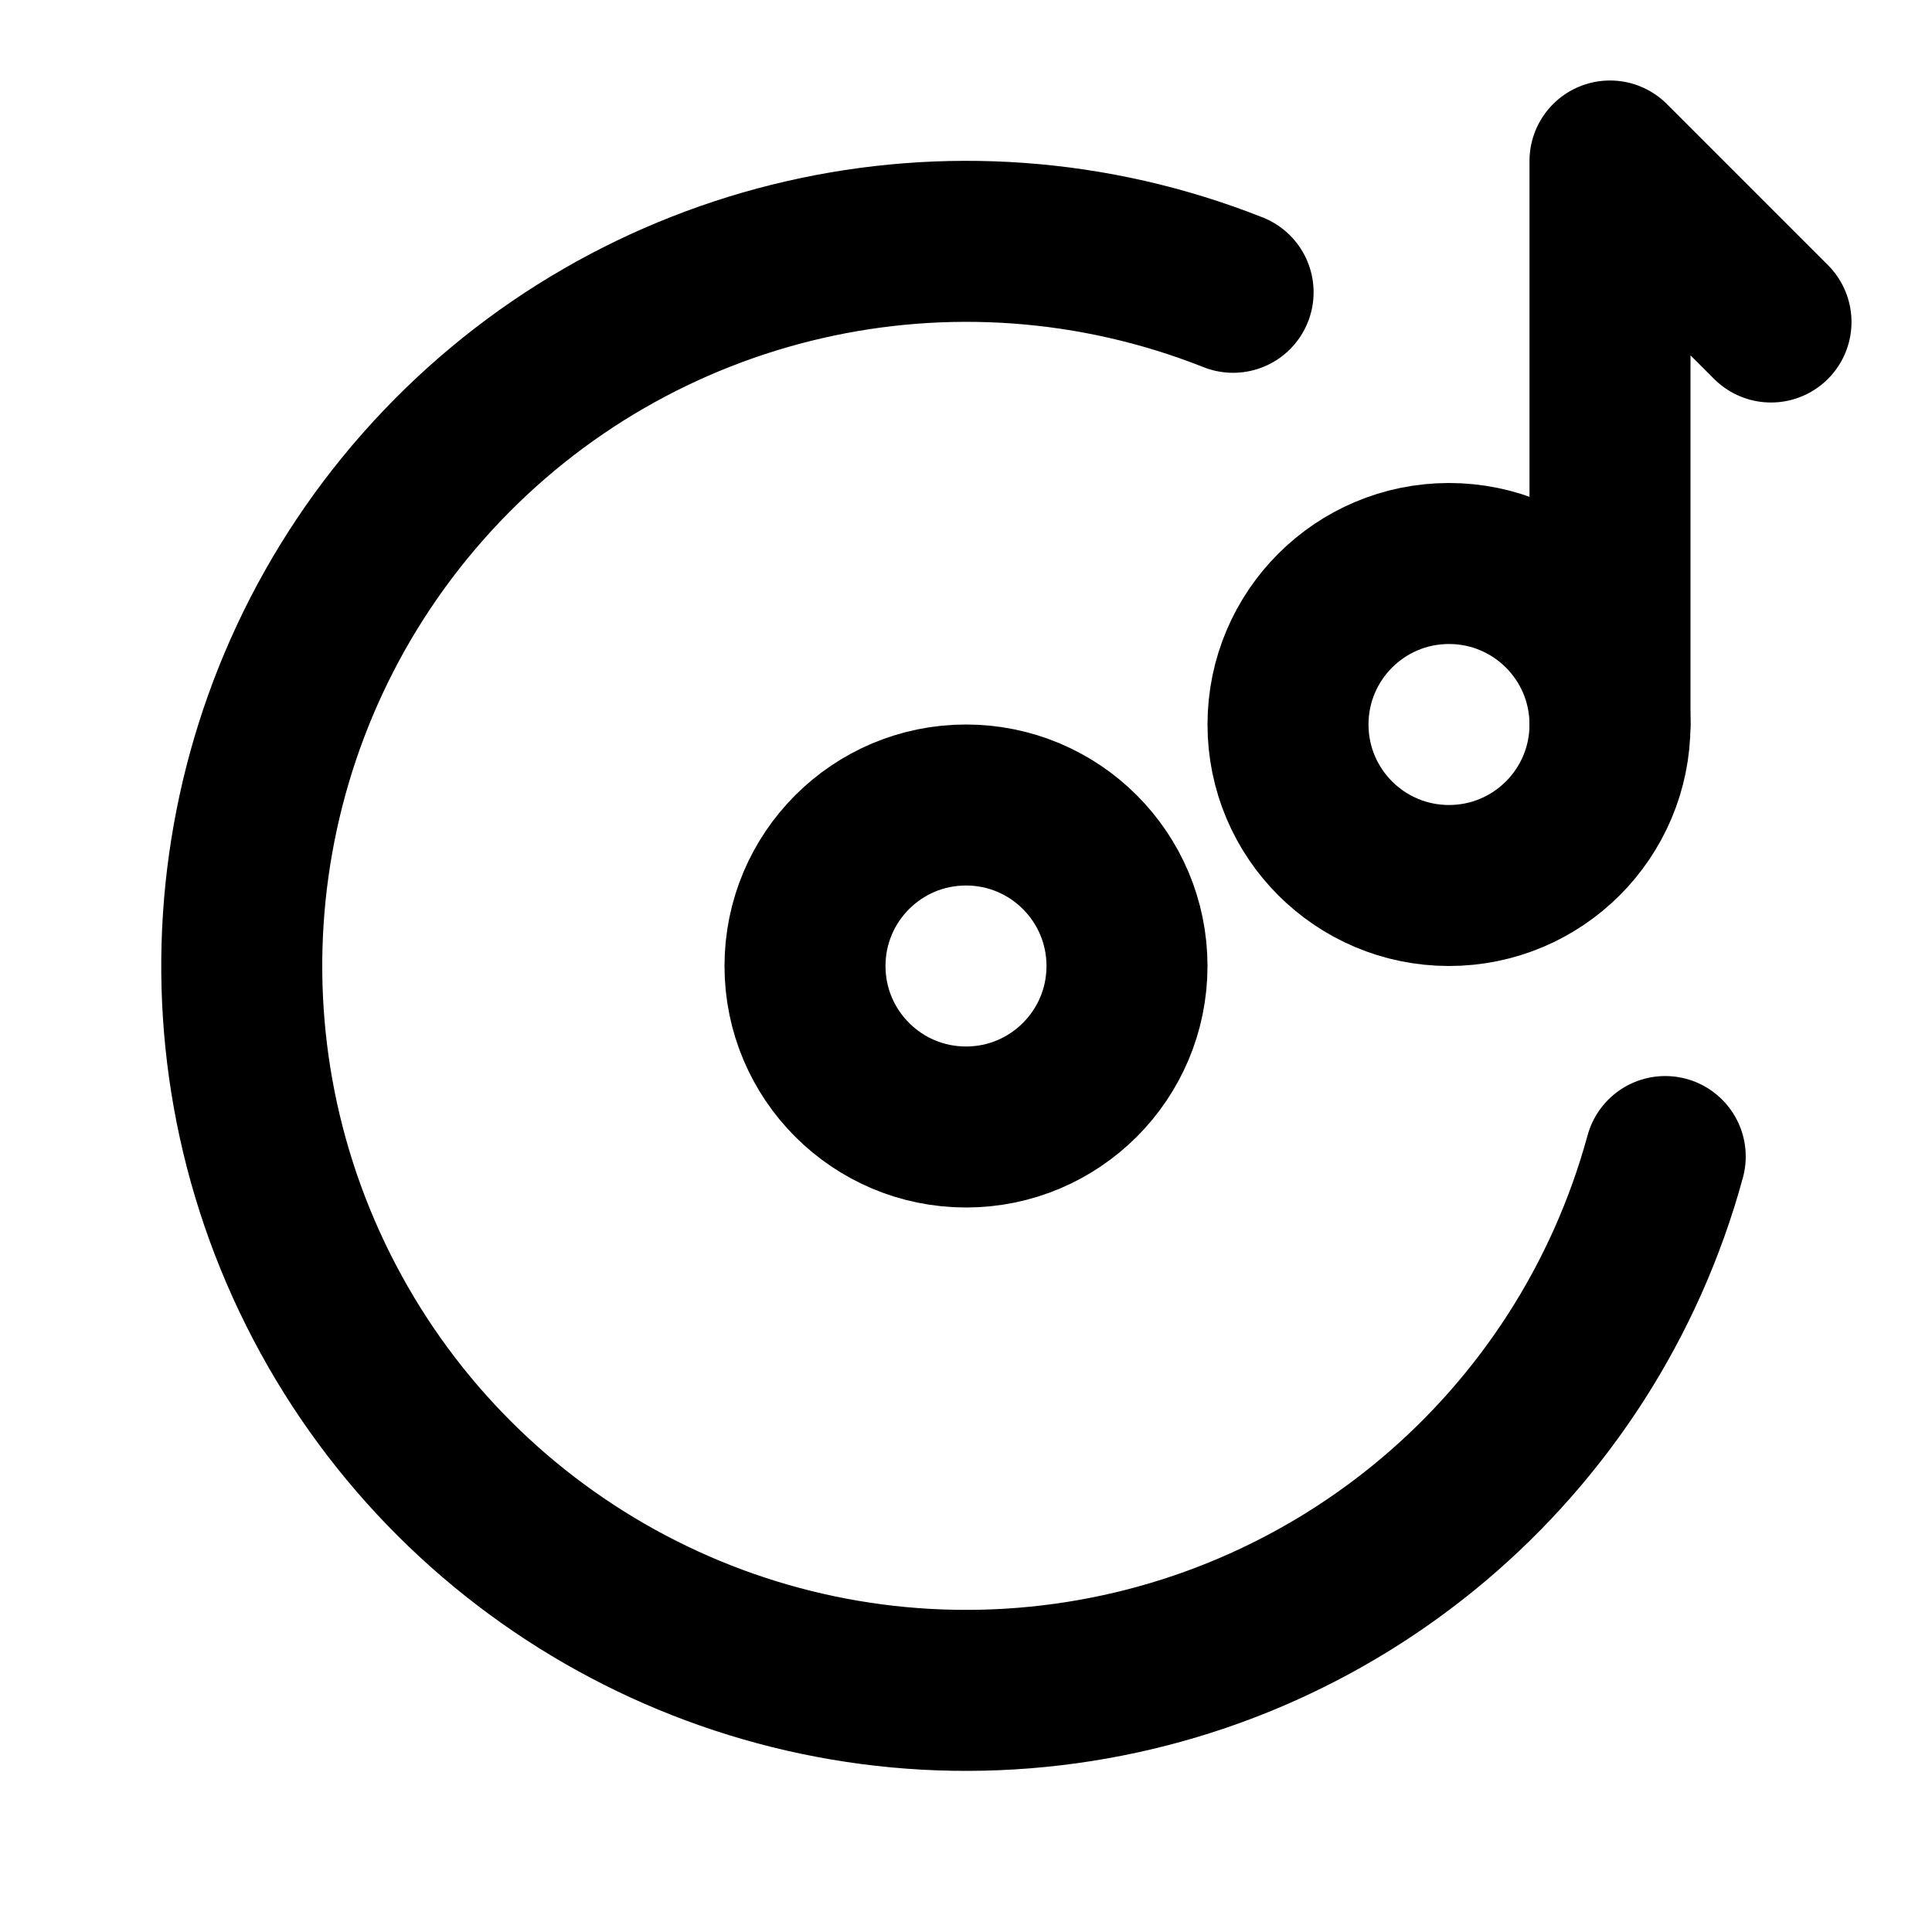
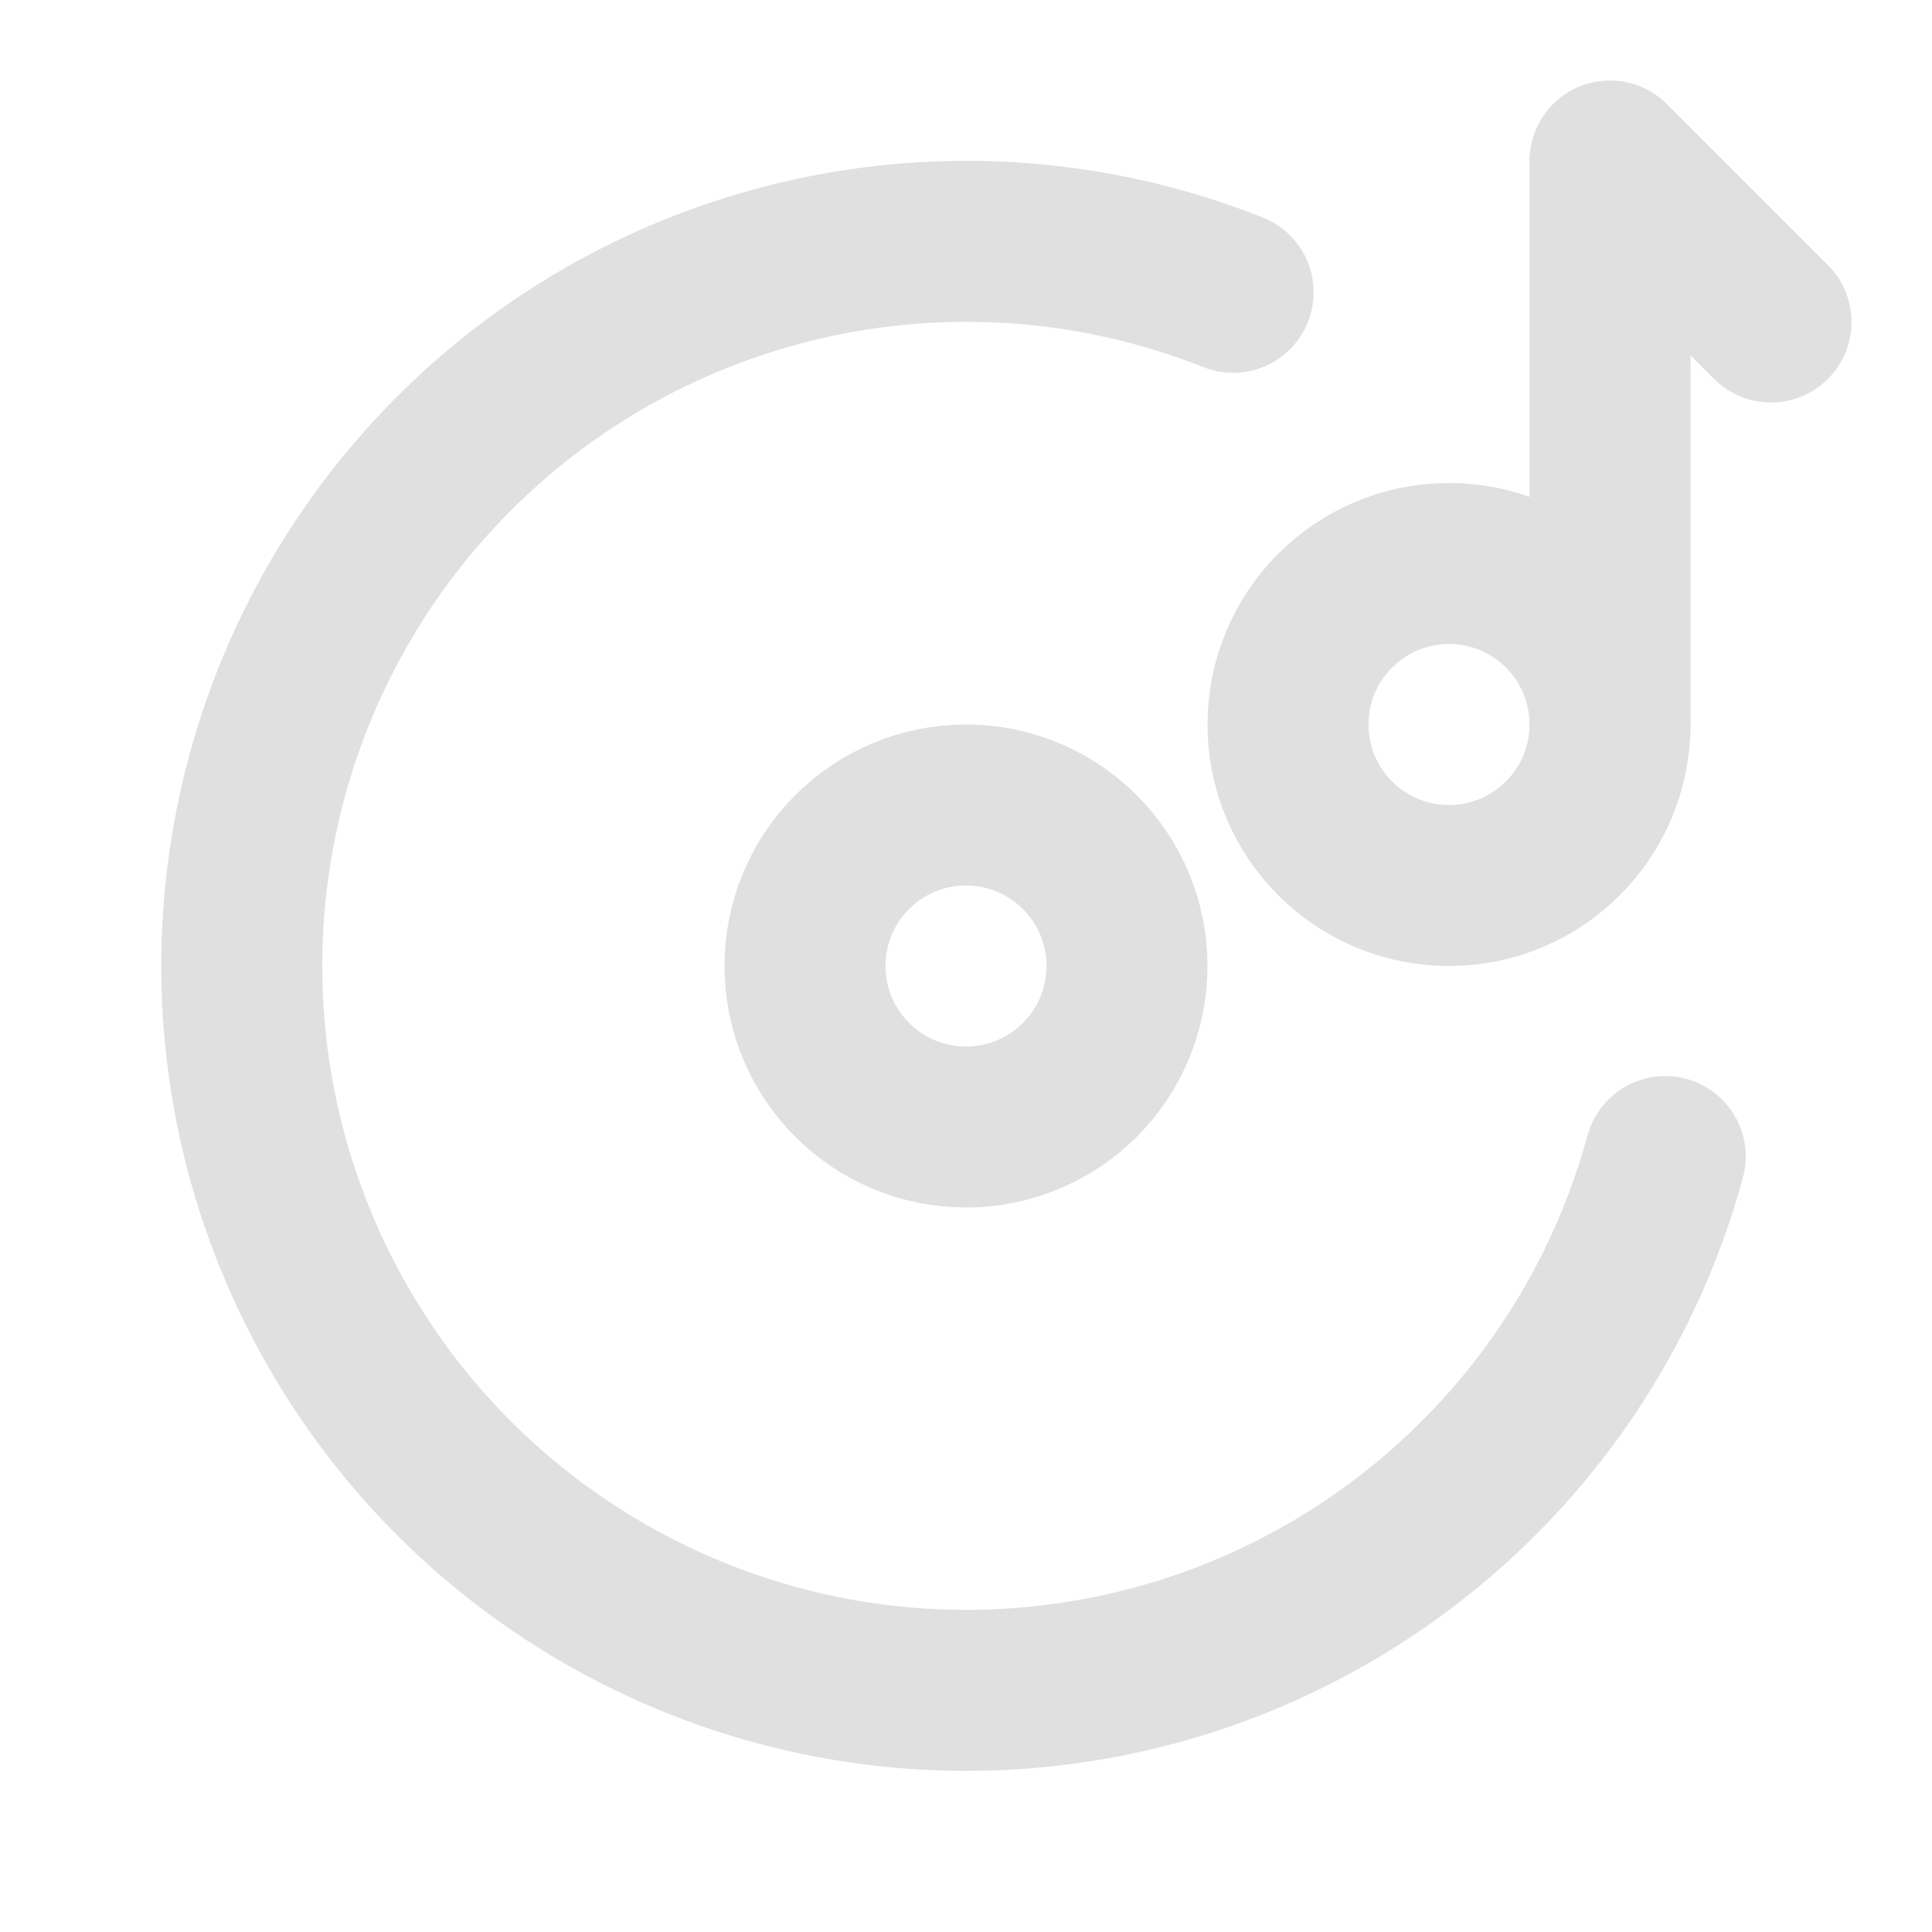
- <svg xmlns="http://www.w3.org/2000/svg" width="256" height="256" viewBox="0 0 24 24">
+ <svg xmlns="http://www.w3.org/2000/svg" width="16" height="16" viewBox="0 0 24 24">
  <rect x="0" y="0" width="24" height="24" rx="8" fill="none" />
-   <svg viewBox="0 0 24 24" fill="#000000" x="0" y="0" width="24" height="24">
-     <g fill="none" stroke="#000000" stroke-linecap="round" stroke-linejoin="round" stroke-width="2">
+   <svg viewBox="0 0 24 24" fill="#e0e0e0" x="0" y="0" width="24" height="24">
+     <g fill="none" stroke="#e0e0e0" stroke-linecap="round" stroke-linejoin="round" stroke-width="2">
      <circle cx="12" cy="12" r="2" />
      <circle cx="18" cy="9" r="2" />
      <path d="M15.318 3.631a9 9 0 1 0 5.368 10.736M20 9V2l2 2" />
    </g>
  </svg>
</svg>
